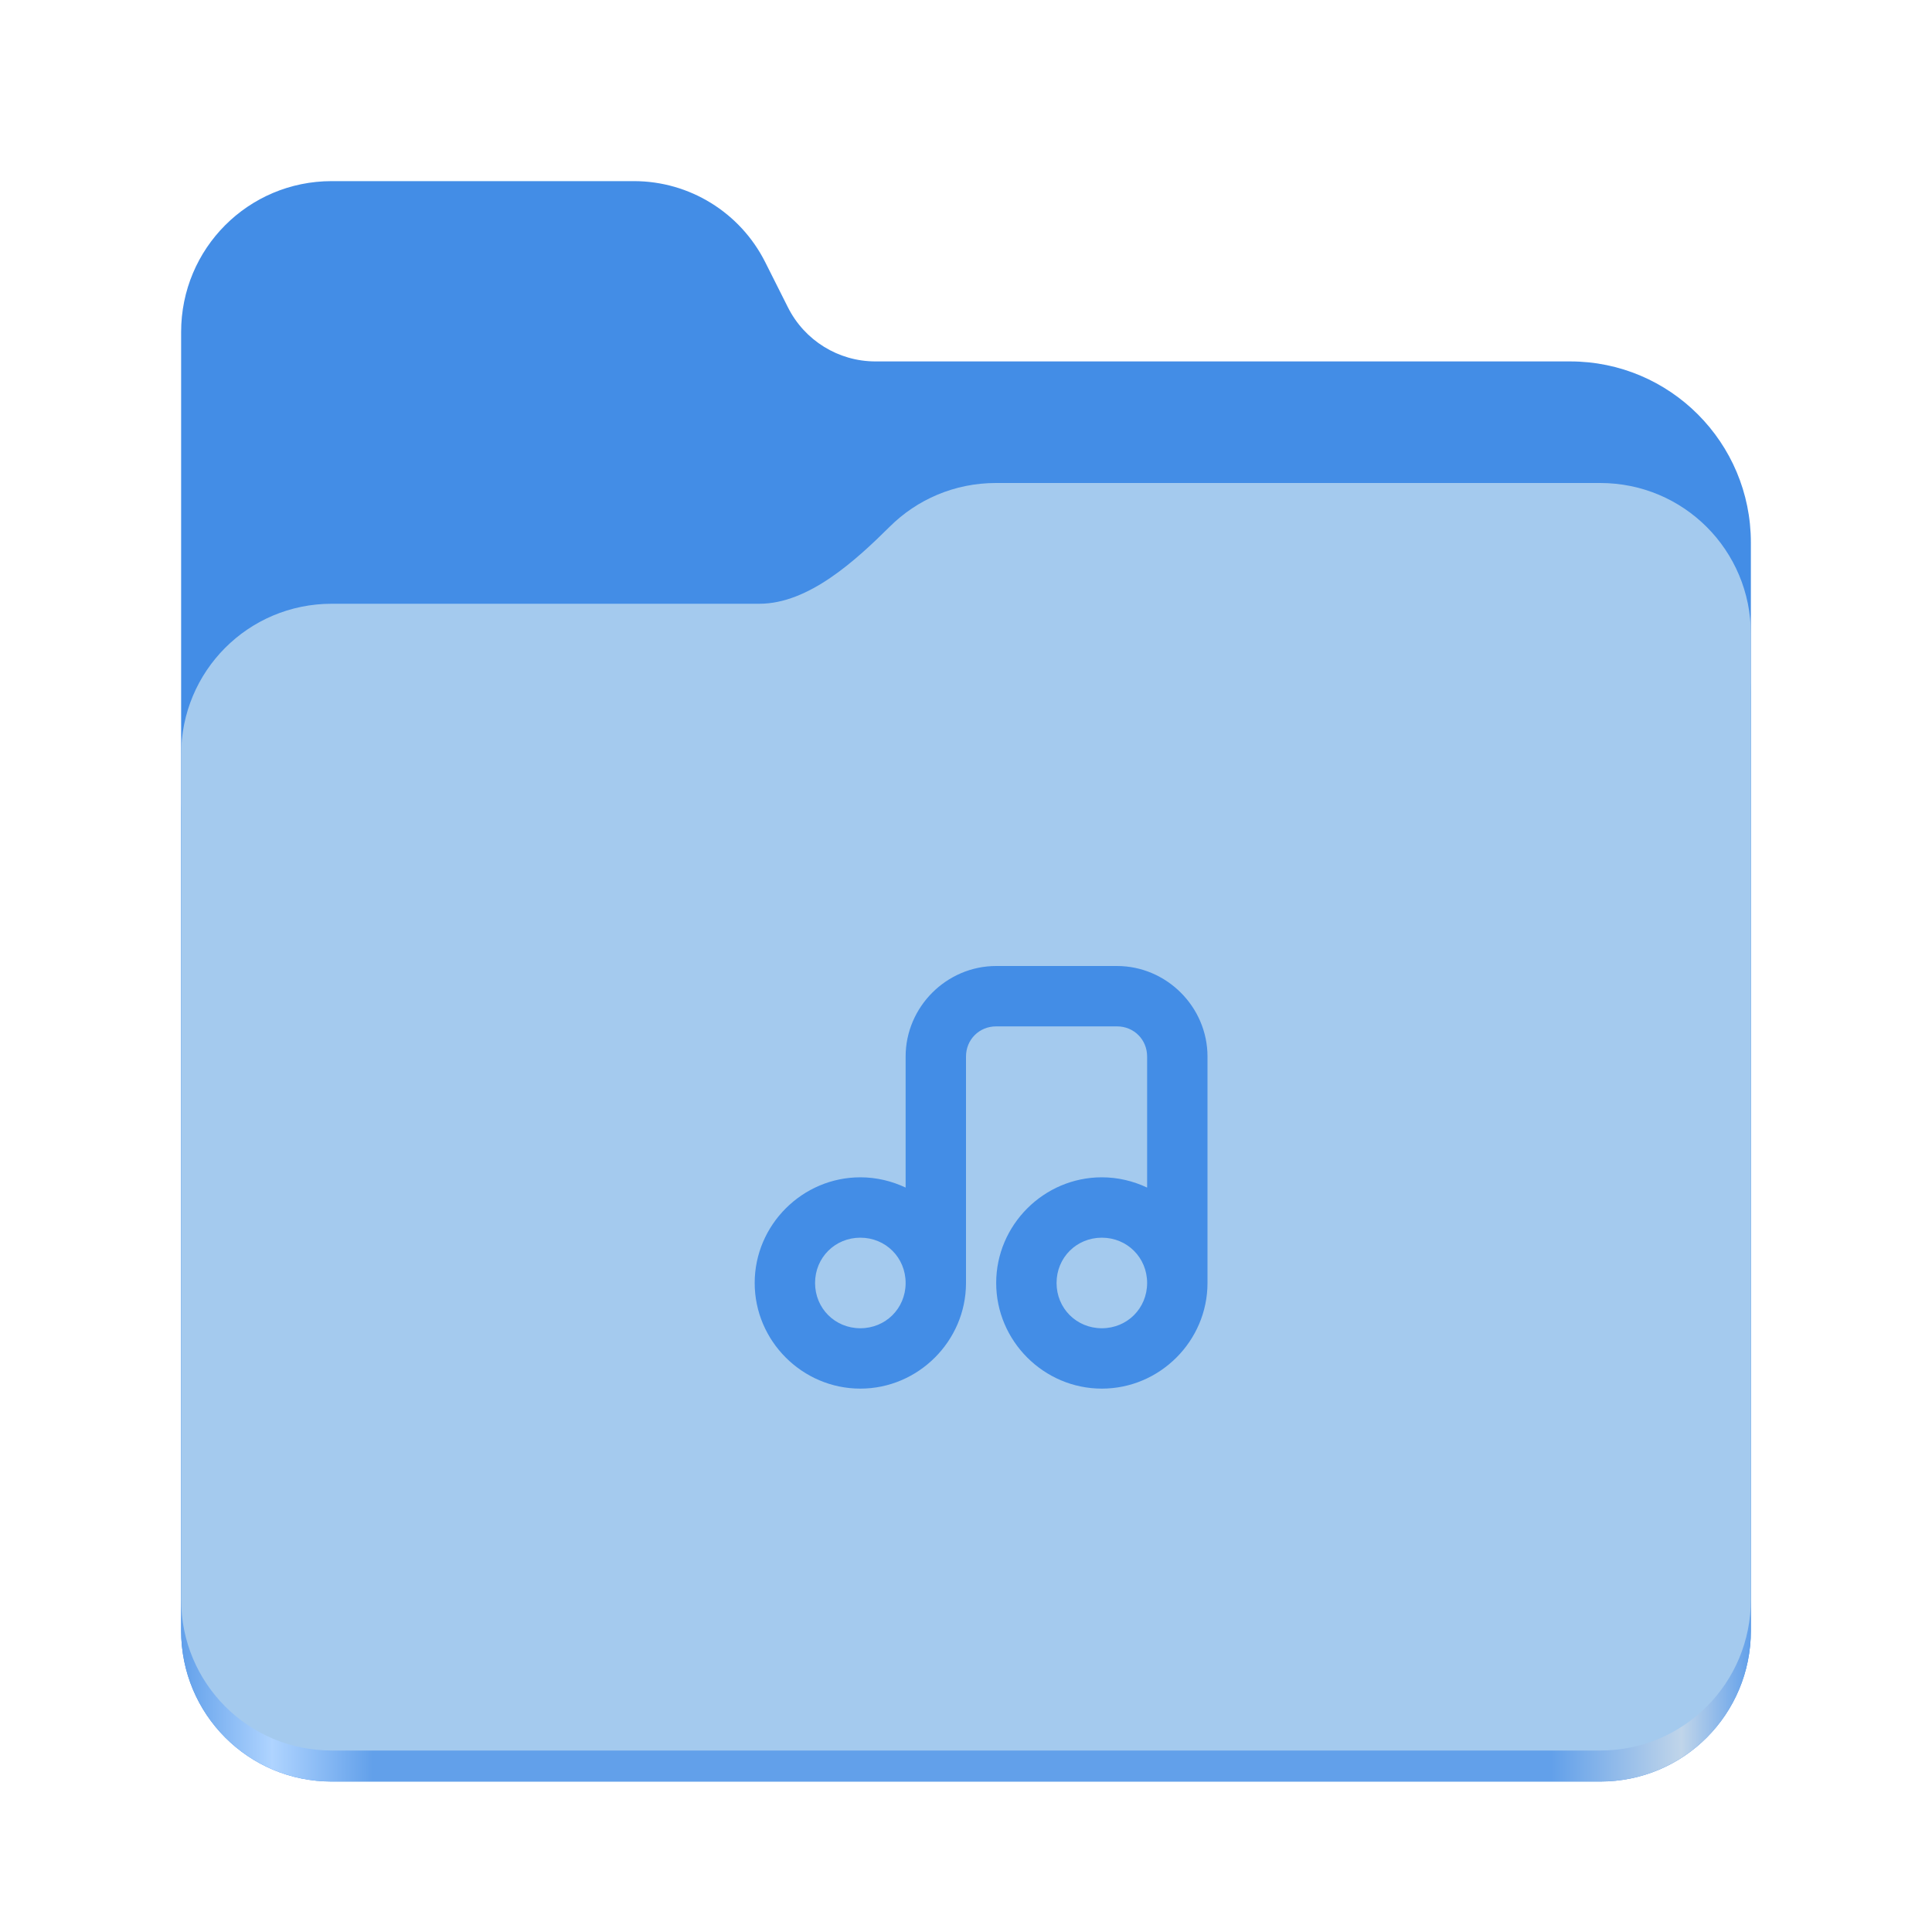
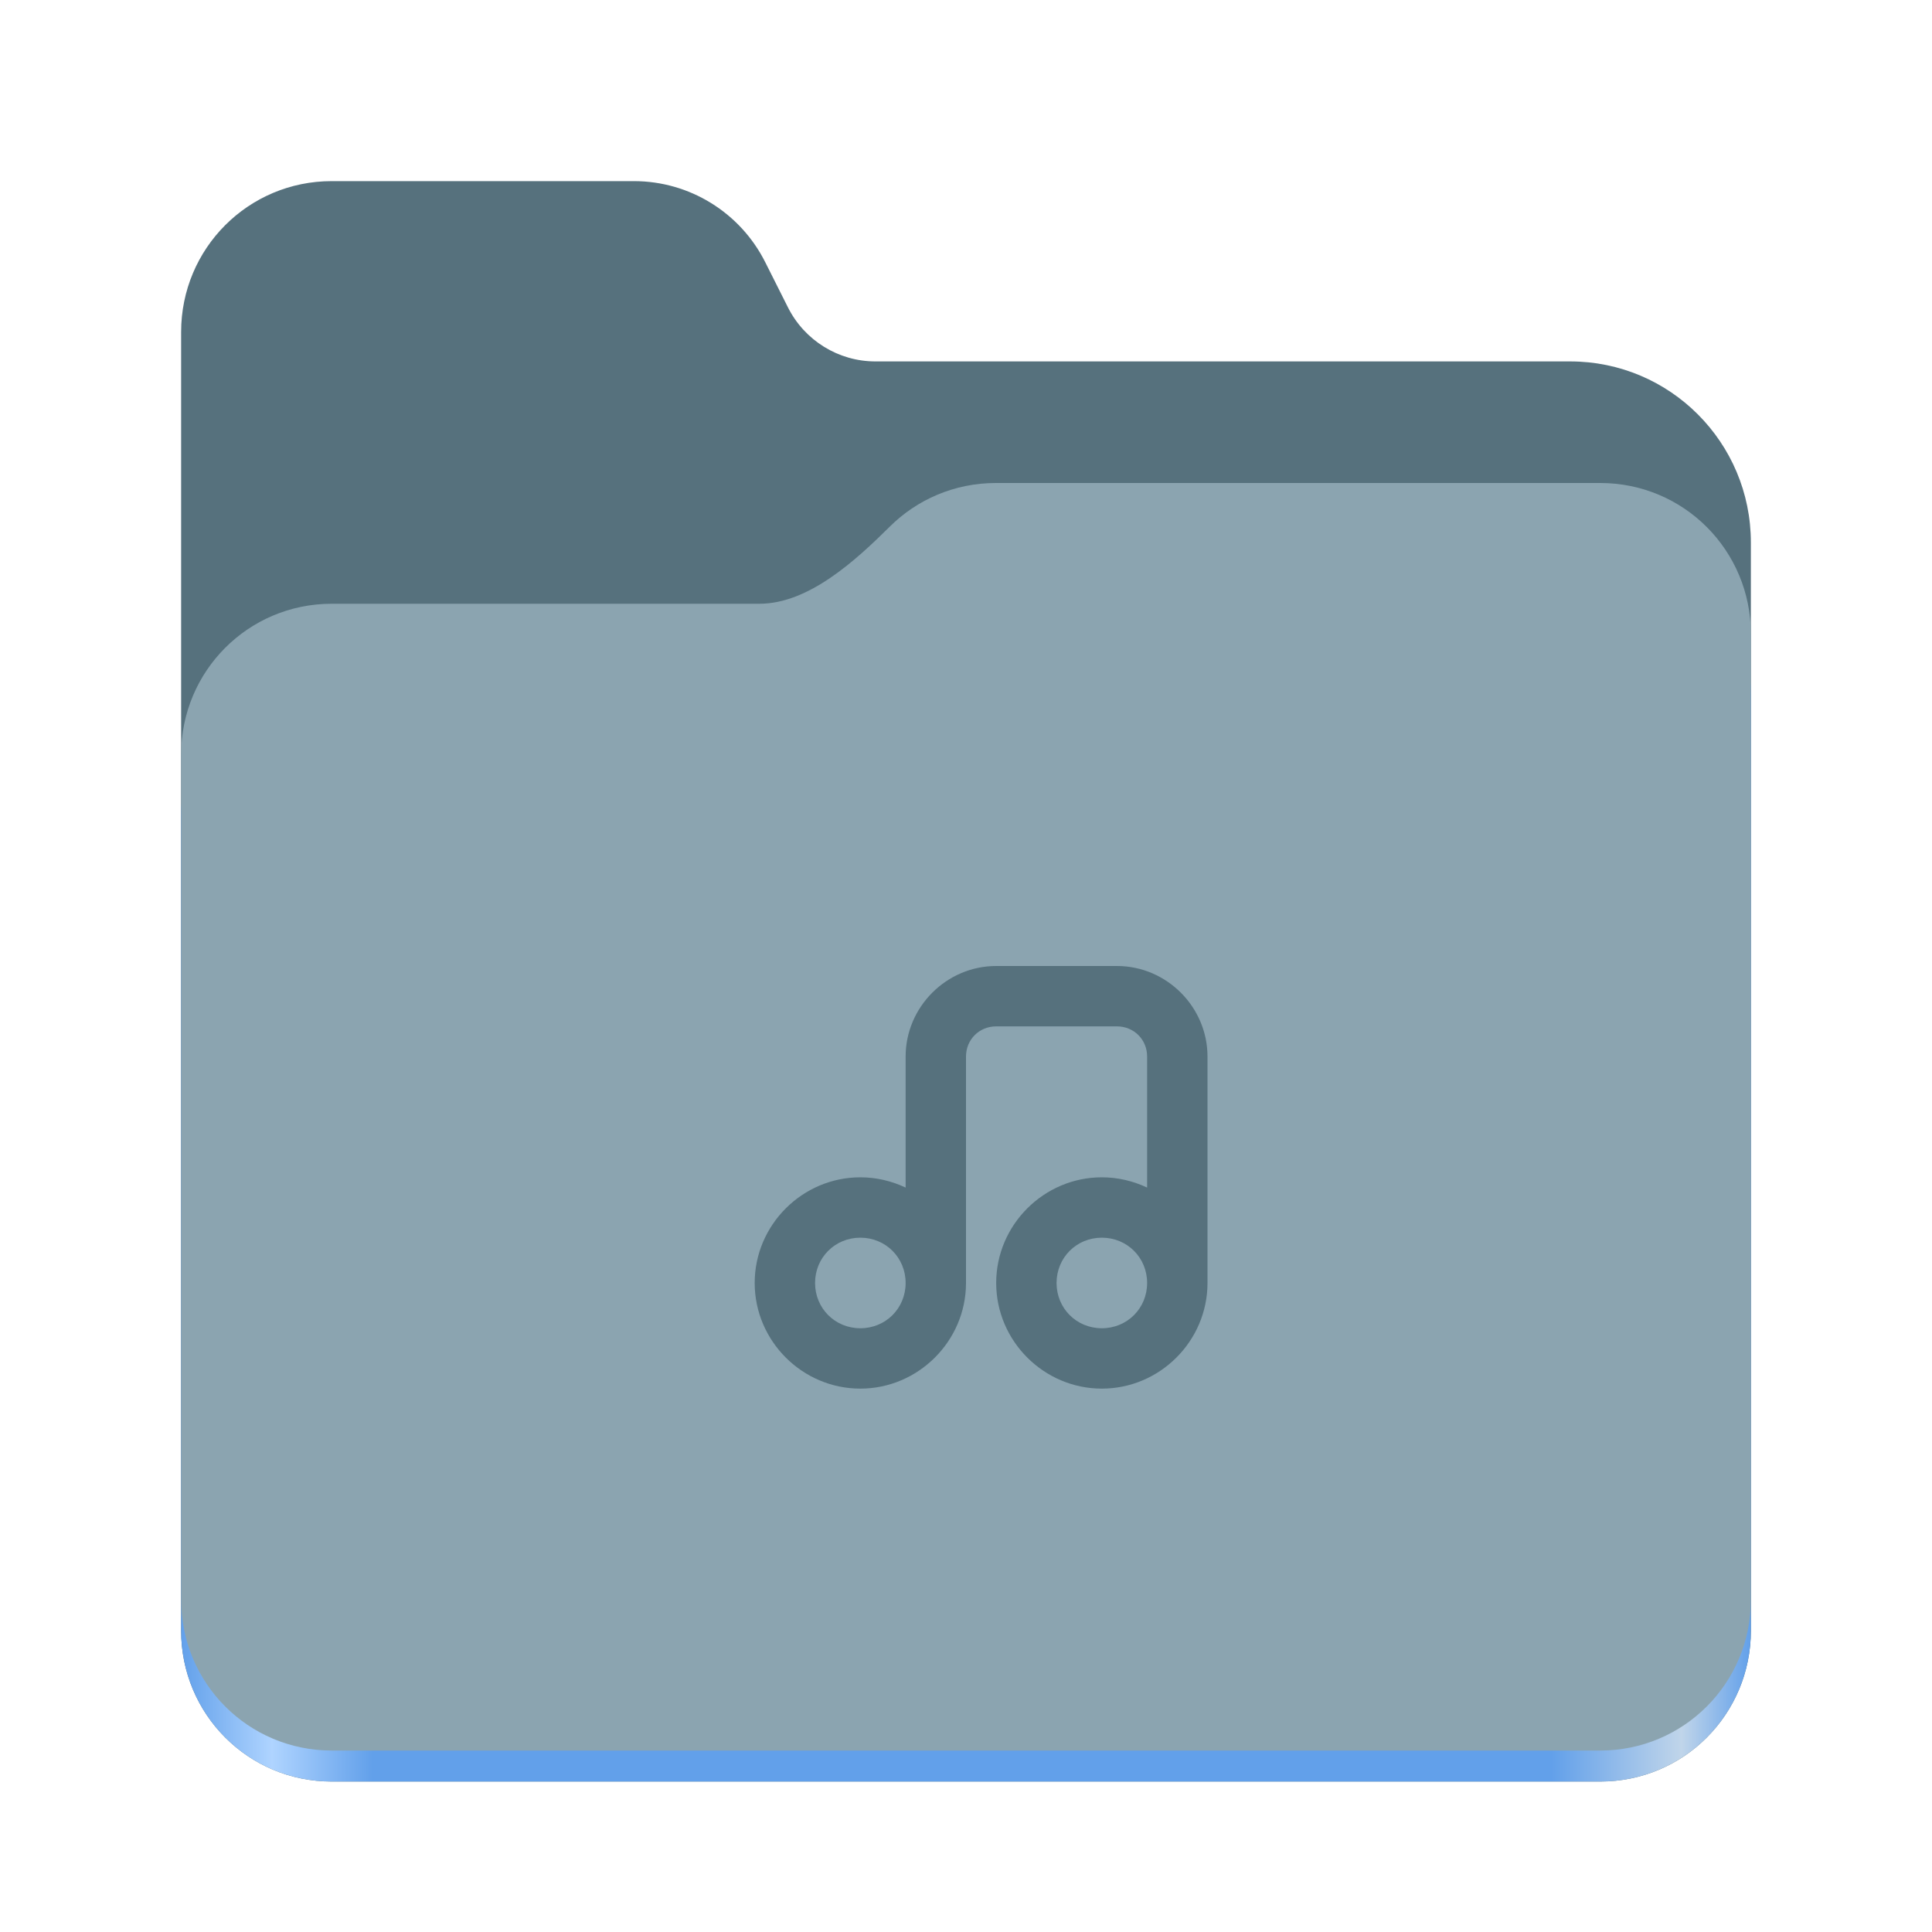
<svg xmlns="http://www.w3.org/2000/svg" height="128px" viewBox="0 0 128 128" width="128px">
  <linearGradient id="a" gradientTransform="matrix(0.45451 0 0 0.455522 -1210.292 616.1726)" gradientUnits="userSpaceOnUse" x1="2689.252" x2="2918.07" y1="-1106.803" y2="-1106.803">
    <stop offset="0" stop-color="#62a0ea" />
    <stop offset="0.058" stop-color="#afd4ff" />
    <stop offset="0.122" stop-color="#62a0ea" />
    <stop offset="0.873" stop-color="#62a0ea" />
    <stop offset="0.956" stop-color="#c0d5ea" />
    <stop offset="1" stop-color="#62a0ea" />
  </linearGradient>
-   <path d="m 21.977 12 c -5.527 0 -9.977 4.461 -9.977 10 v 86.031 c 0 5.543 4.449 10 9.977 10 h 84.043 c 5.531 0 9.98 -4.457 9.98 -10 v -72.086 c 0 -6.629 -5.359 -12 -11.973 -12 h -46.027 c -2.453 0 -4.695 -1.387 -5.797 -3.582 l -1.504 -2.992 c -1.656 -3.293 -5.02 -5.371 -8.699 -5.371 z m 0 0" fill="#438de6" />
+   <path d="m 21.977 12 c -5.527 0 -9.977 4.461 -9.977 10 v 86.031 c 0 5.543 4.449 10 9.977 10 h 84.043 c 5.531 0 9.98 -4.457 9.98 -10 v -72.086 c 0 -6.629 -5.359 -12 -11.973 -12 h -46.027 c -2.453 0 -4.695 -1.387 -5.797 -3.582 l -1.504 -2.992 c -1.656 -3.293 -5.02 -5.371 -8.699 -5.371 z m 0 0" fill="#56717d" />
  <path d="m 65.977 36 c -2.746 0 -5.227 1.102 -7.027 2.891 c -2.273 2.254 -5.383 5.109 -8.633 5.109 h -28.34 c -5.527 0 -9.977 4.461 -9.977 10 v 54.031 c 0 5.543 4.449 10 9.977 10 h 84.043 c 5.531 0 9.98 -4.457 9.98 -10 v -62.031 c 0 -5.539 -4.449 -10 -9.98 -10 z m 0 0" fill="url(#a)" />
-   <path d="m 65.977 32 c -2.746 0 -5.227 1.102 -7.027 2.891 c -2.273 2.254 -5.383 5.109 -8.633 5.109 h -28.34 c -5.527 0 -9.977 4.461 -9.977 10 v 55.977 c 0 5.539 4.449 10 9.977 10 h 84.043 c 5.531 0 9.98 -4.461 9.98 -10 v -63.977 c 0 -5.539 -4.449 -10 -9.98 -10 z m 0 0" fill="#a4caee" />
-   <path d="m 66 64 c -3.289 0 -6 2.711 -6 6 v 8.68 c -0.914 -0.43 -1.93 -0.68 -3 -0.68 c -3.844 0 -7 3.156 -7 7 s 3.156 7 7 7 c 3.828 0 6.984 -3.141 7 -6.969 c 0 -0.008 0 -0.023 0 -0.031 v -15 c 0 -1.125 0.875 -2 2 -2 h 8 c 1.125 0 2 0.875 2 2 v 8.68 c -0.914 -0.43 -1.93 -0.68 -3 -0.68 c -3.844 0 -7 3.156 -7 7 s 3.156 7 7 7 s 7 -3.156 7 -7 v -15 c 0 -3.289 -2.711 -6 -6 -6 z m -9 18 c 1.68 0 3 1.32 3 3 v 0.031 c -0.016 1.664 -1.328 2.969 -3 2.969 c -1.68 0 -3 -1.32 -3 -3 s 1.32 -3 3 -3 z m 16 0 c 1.68 0 3 1.32 3 3 s -1.32 3 -3 3 s -3 -1.32 -3 -3 s 1.32 -3 3 -3 z m 0 0" fill="#438de6" />
+   <path d="m 65.977 32 c -2.746 0 -5.227 1.102 -7.027 2.891 c -2.273 2.254 -5.383 5.109 -8.633 5.109 h -28.34 c -5.527 0 -9.977 4.461 -9.977 10 v 55.977 c 0 5.539 4.449 10 9.977 10 h 84.043 c 5.531 0 9.98 -4.461 9.98 -10 v -63.977 c 0 -5.539 -4.449 -10 -9.98 -10 z m 0 0" fill="#8ba4b0" />
+   <path d="m 66 64 c -3.289 0 -6 2.711 -6 6 v 8.68 c -0.914 -0.43 -1.93 -0.68 -3 -0.68 c -3.844 0 -7 3.156 -7 7 s 3.156 7 7 7 c 3.828 0 6.984 -3.141 7 -6.969 c 0 -0.008 0 -0.023 0 -0.031 v -15 c 0 -1.125 0.875 -2 2 -2 h 8 c 1.125 0 2 0.875 2 2 v 8.68 c -0.914 -0.43 -1.93 -0.68 -3 -0.68 c -3.844 0 -7 3.156 -7 7 s 3.156 7 7 7 s 7 -3.156 7 -7 v -15 c 0 -3.289 -2.711 -6 -6 -6 z m -9 18 c 1.68 0 3 1.32 3 3 v 0.031 c -0.016 1.664 -1.328 2.969 -3 2.969 c -1.68 0 -3 -1.32 -3 -3 s 1.32 -3 3 -3 z m 16 0 c 1.68 0 3 1.32 3 3 s -1.32 3 -3 3 s -3 -1.32 -3 -3 s 1.32 -3 3 -3 z m 0 0" fill="#56717d" />
</svg>
